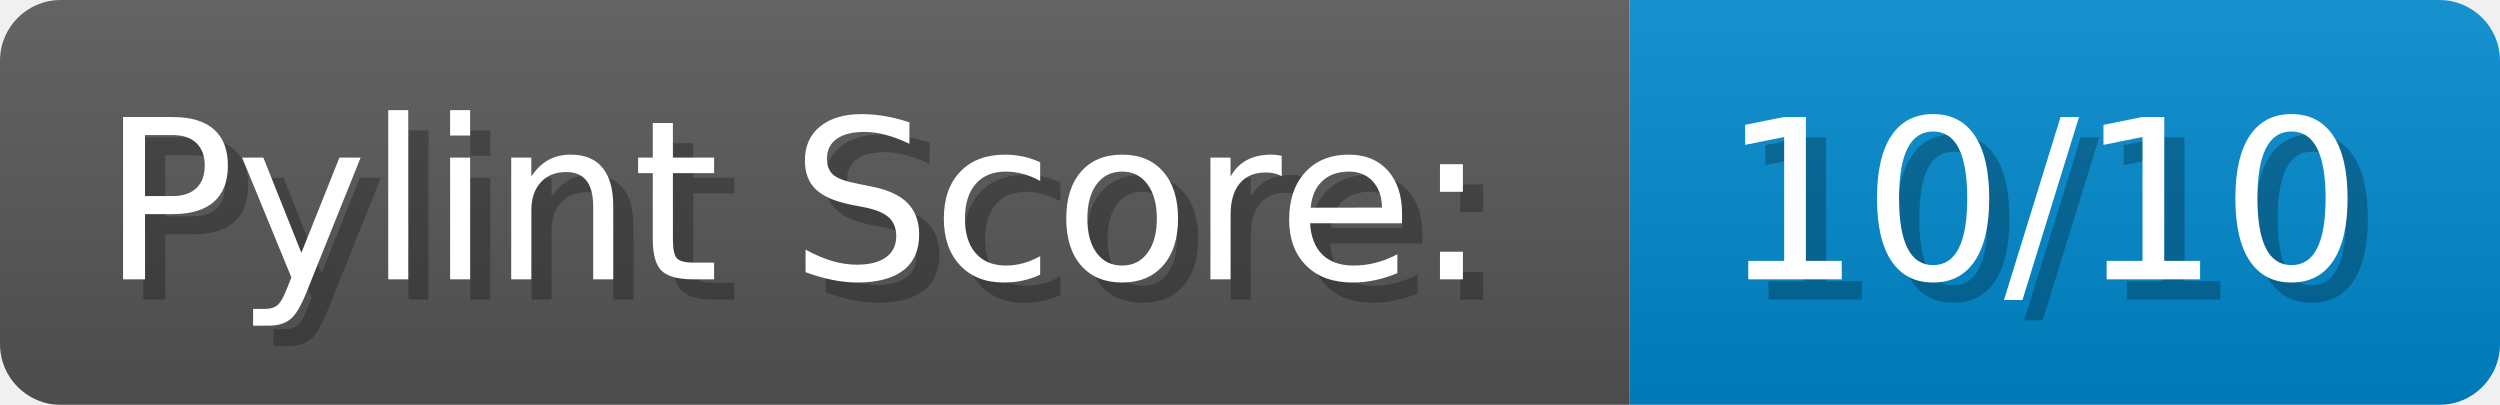
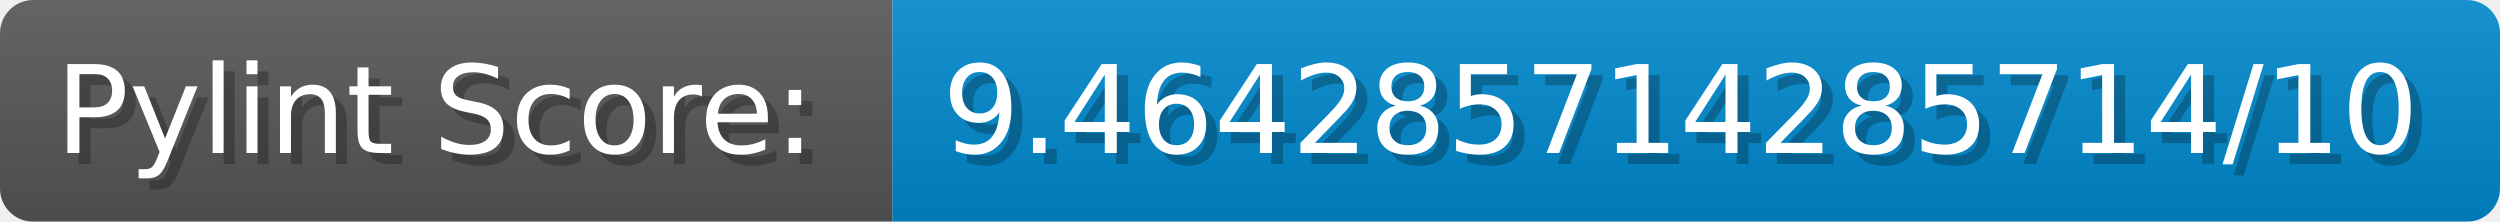
- <svg xmlns="http://www.w3.org/2000/svg" width="185.25" height="30" viewBox="0 0 1235 200" role="img" aria-label="Pylint Score:: 10/10">
+ <svg xmlns="http://www.w3.org/2000/svg" width="338.25" height="30" viewBox="0 0 2255 200" role="img" aria-label="Pylint Score:: 9.464285714285714/10">
  <linearGradient id="a" x2="0" y2="100%">
    <stop offset="0" stop-opacity=".1" stop-color="#EEE" />
    <stop offset="1" stop-opacity=".1" />
  </linearGradient>
  <mask id="m">
-     <rect width="1235" height="200" rx="30" fill="#FFF" />
+     <rect width="2255" height="200" rx="30" fill="#FFF" />
  </mask>
  <g mask="url(#m)">
    <rect width="805" height="200" fill="#555" />
-     <rect width="430" height="200" fill="#08C" x="805" />
-     <rect width="1235" height="200" fill="url(#a)" />
+     <rect width="1450" height="200" fill="#08C" x="805" />
+     <rect width="2255" height="200" fill="url(#a)" />
  </g>
  <g aria-hidden="true" fill="#fff" text-anchor="start" font-family="Verdana,DejaVu Sans,sans-serif" font-size="110">
    <text x="60" y="148" textLength="705" fill="#000" opacity="0.25">Pylint Score:</text>
    <text x="50" y="138" textLength="705">Pylint Score:</text>
-     <text x="860" y="148" textLength="330" fill="#000" opacity="0.25">10/10</text>
-     <text x="850" y="138" textLength="330">10/10</text>
+     <text x="860" y="148" textLength="1350" fill="#000" opacity="0.25">9.464285714285714/10</text>
+     <text x="850" y="138" textLength="1350">9.464285714285714/10</text>
  </g>
</svg>
